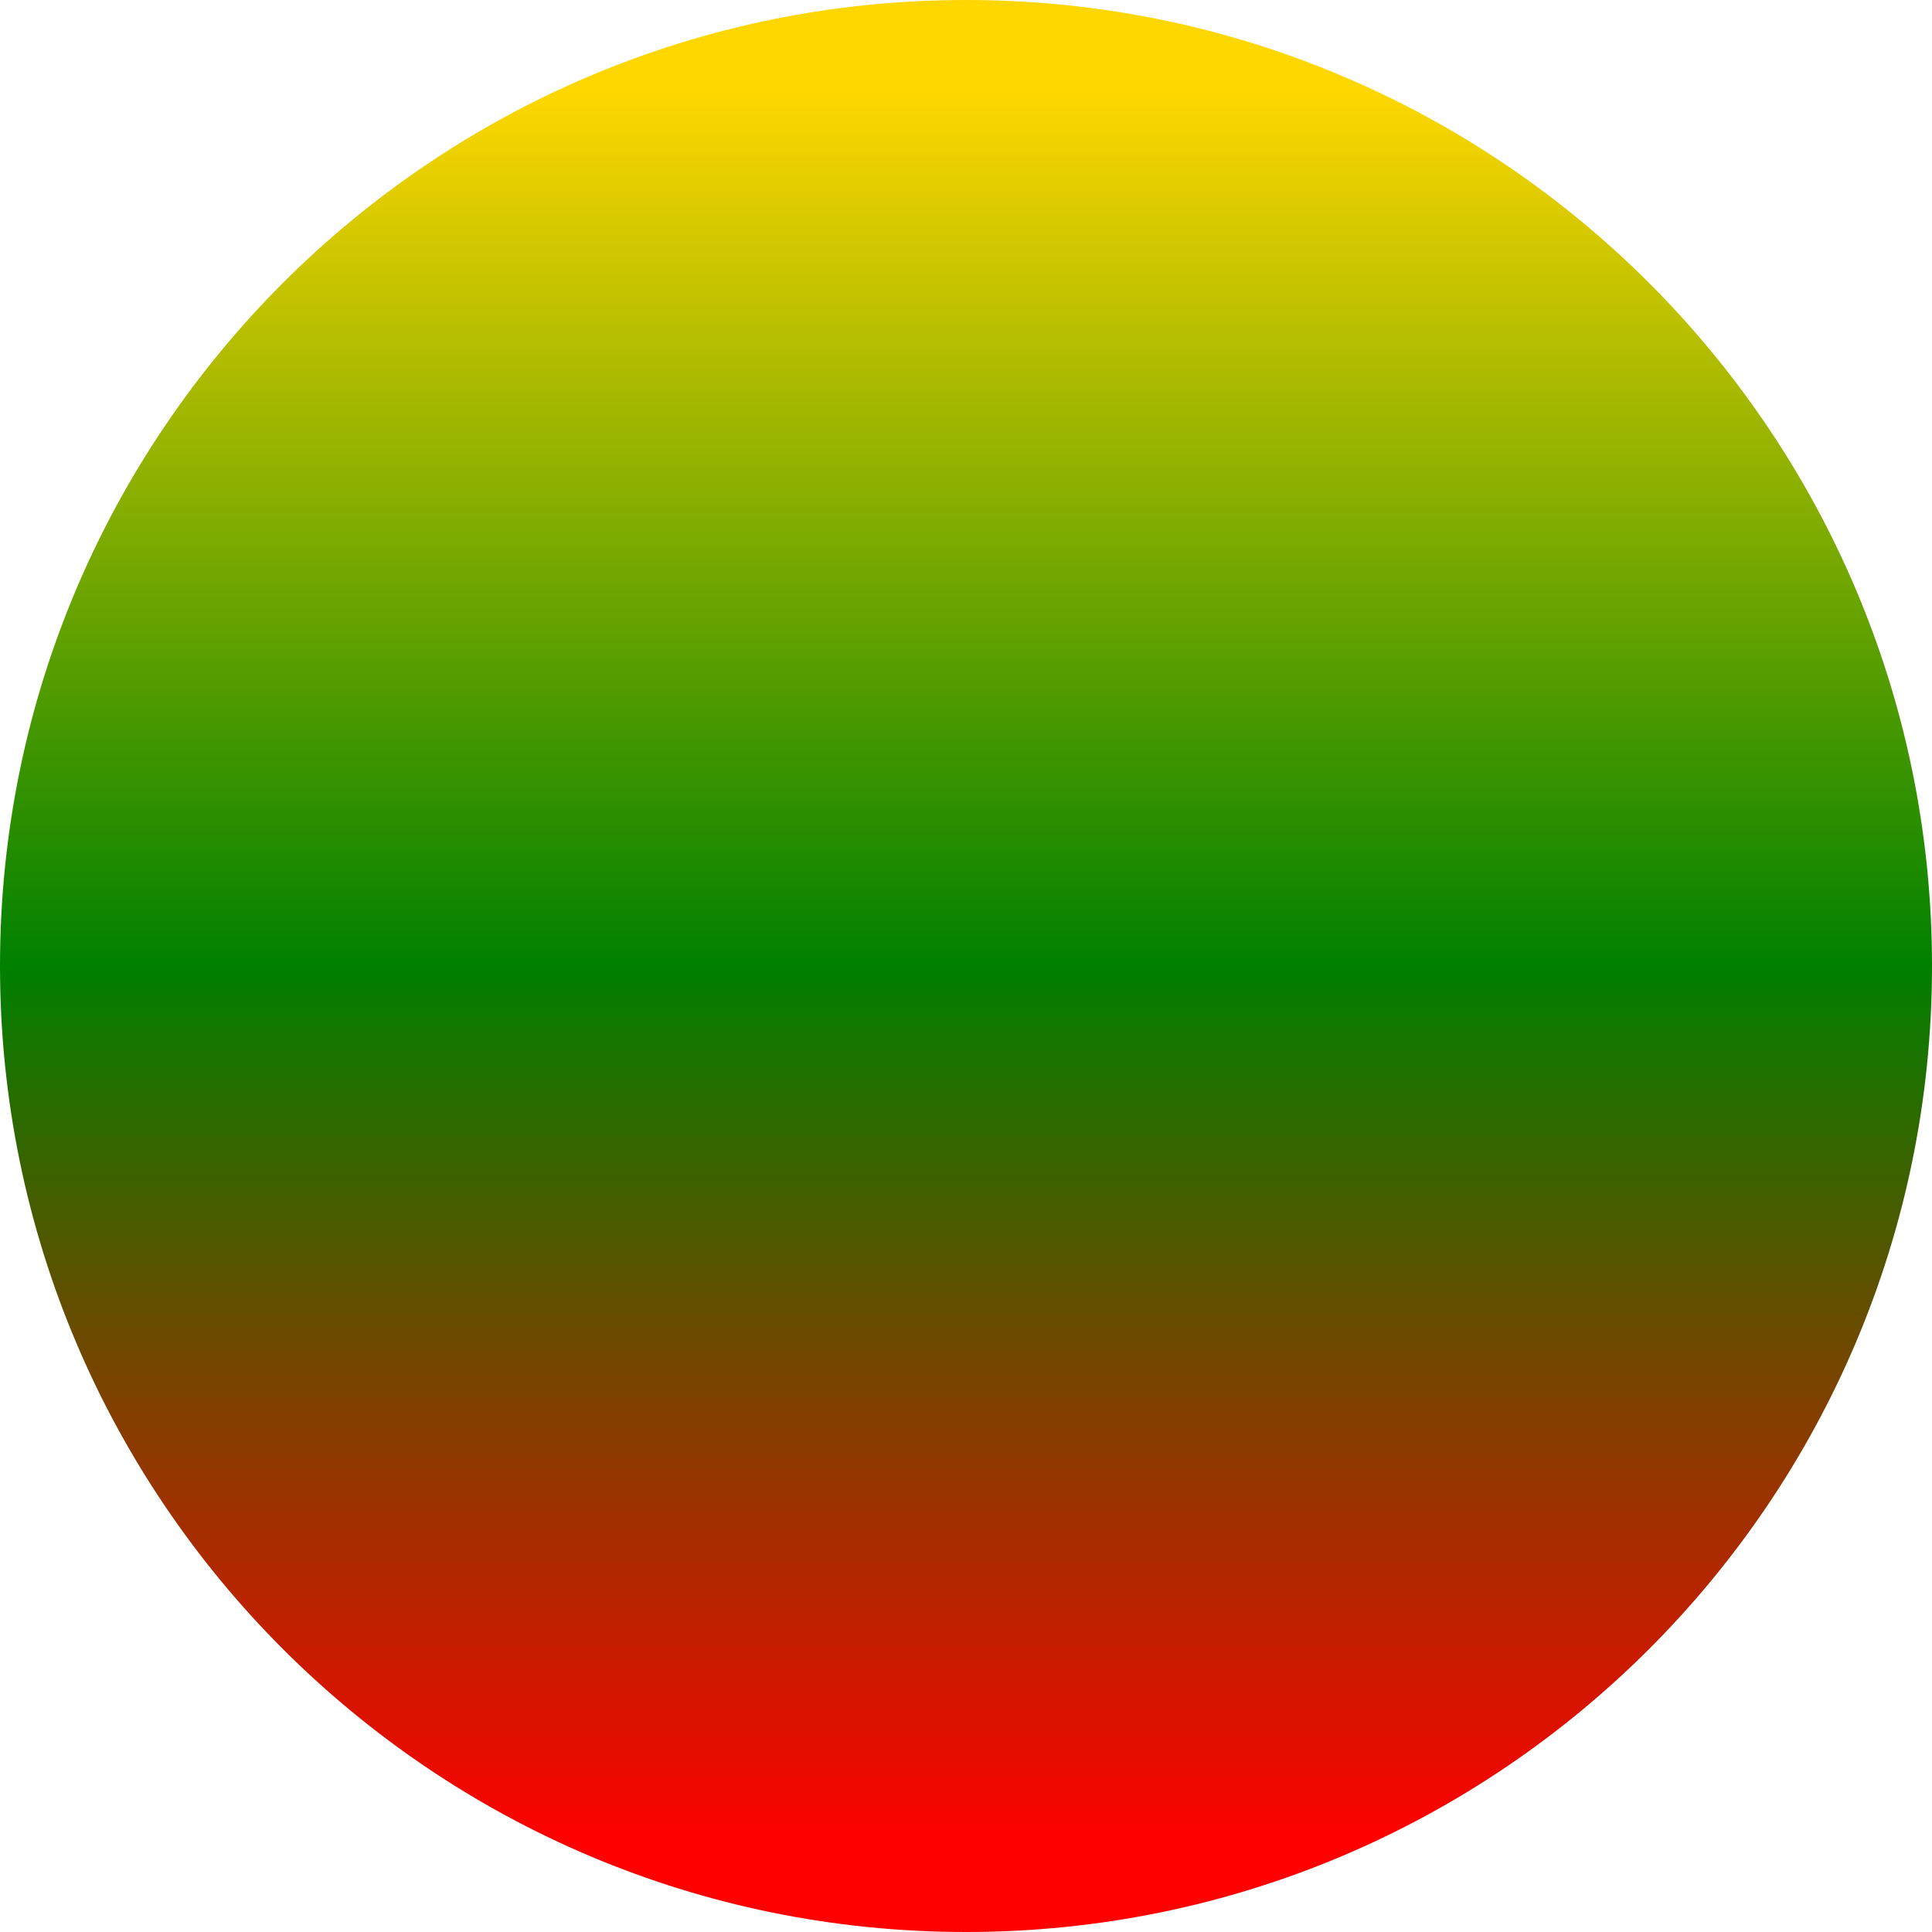
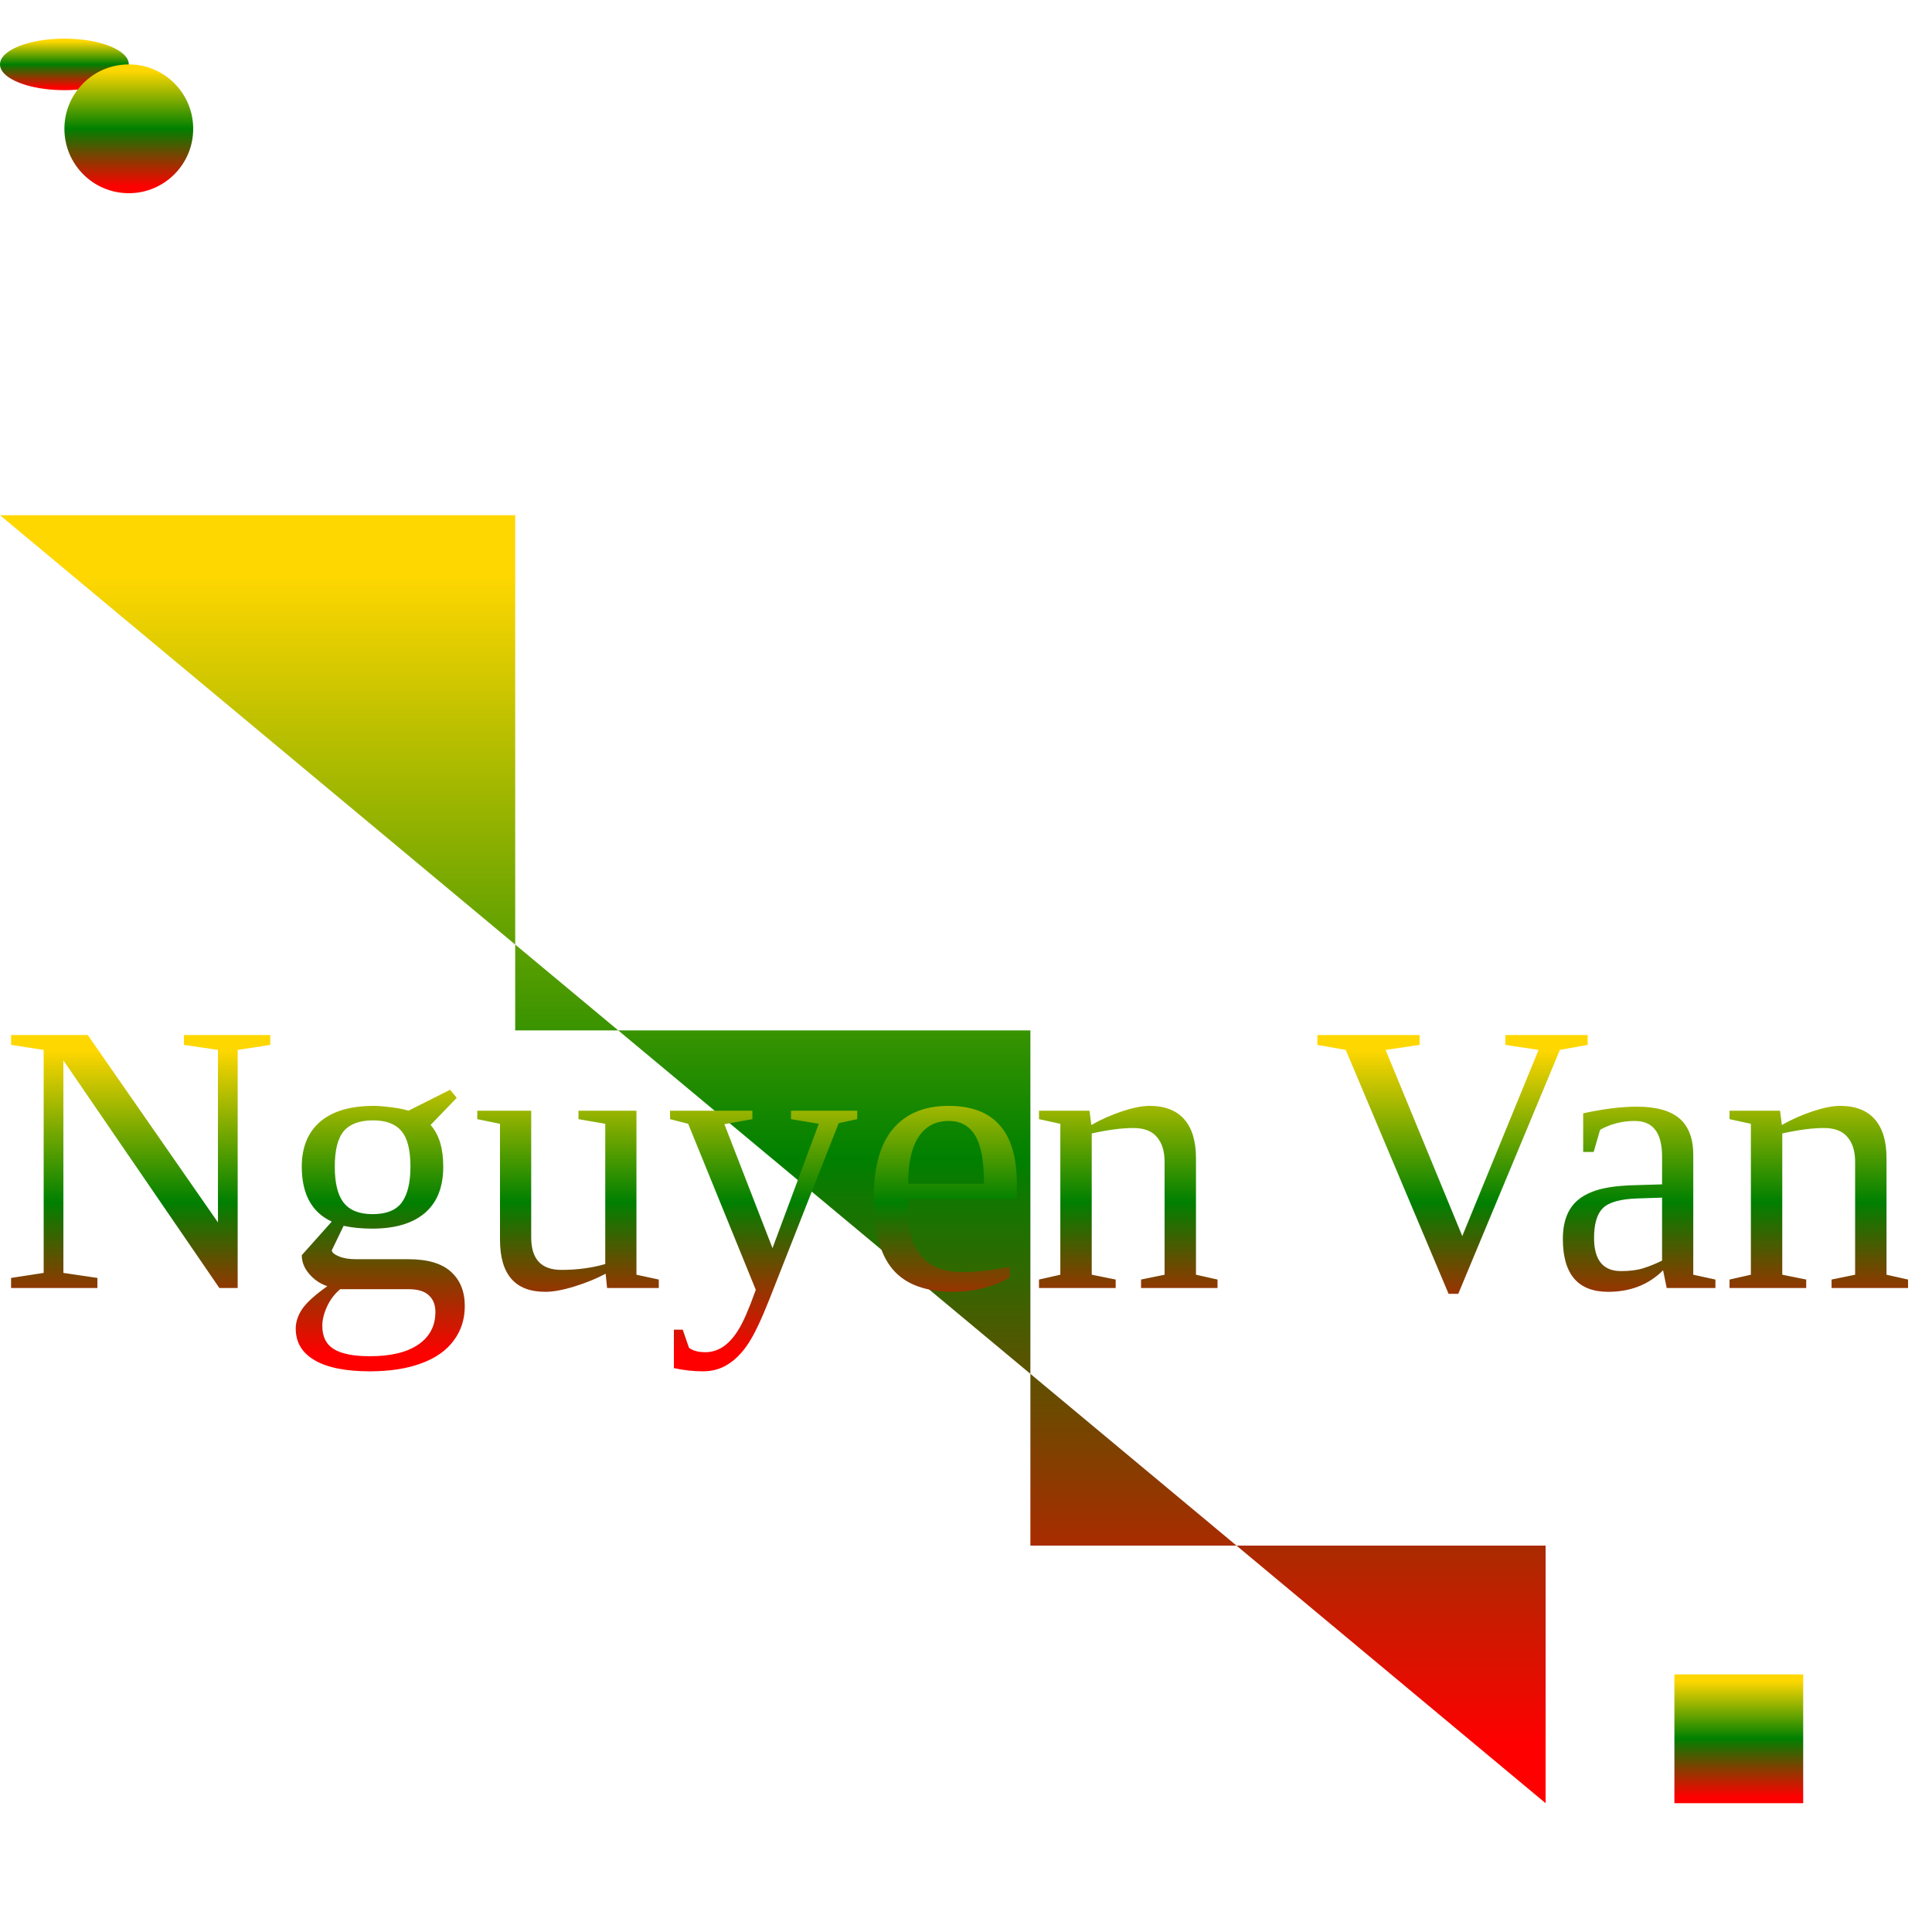
- <svg xmlns="http://www.w3.org/2000/svg" viewBox="0 0 10 10">
+ <svg xmlns="http://www.w3.org/2000/svg" viewBox="0 0 150 150">
  <defs>
-     <linearGradient id="myGradient" gradientTransform="rotate(90)">
+     <linearGradient id="myGradient" gradientTransform="rotate(90)" gradientUnits="">
      <stop offset="5%" stop-color="gold" />
      <stop offset="50%" stop-color="green" />
      <stop offset="95%" stop-color="red" />
    </linearGradient>
  </defs>
-   <ellipse cx="5" cy="5" rx="5" ry="5" fill="url('#myGradient')" />
+   <ellipse cx="5" cy="5" rx="5" ry="2" fill="url('#myGradient')" />
+   <polyline points="0,40 40,40 40,80 80,80 80,120 120,120 120,140" fill="url('#myGradient')" />
+   <rect fill="url('#myGradient')" x="130" y="130" width="10" height="10" />
+   <circle cx="10" cy="10" r="5" fill="url('#myGradient')" />
+   <text x="0" y="100" fill="url('#myGradient')" font-size="30">Nguyen Van A</text>
</svg>
